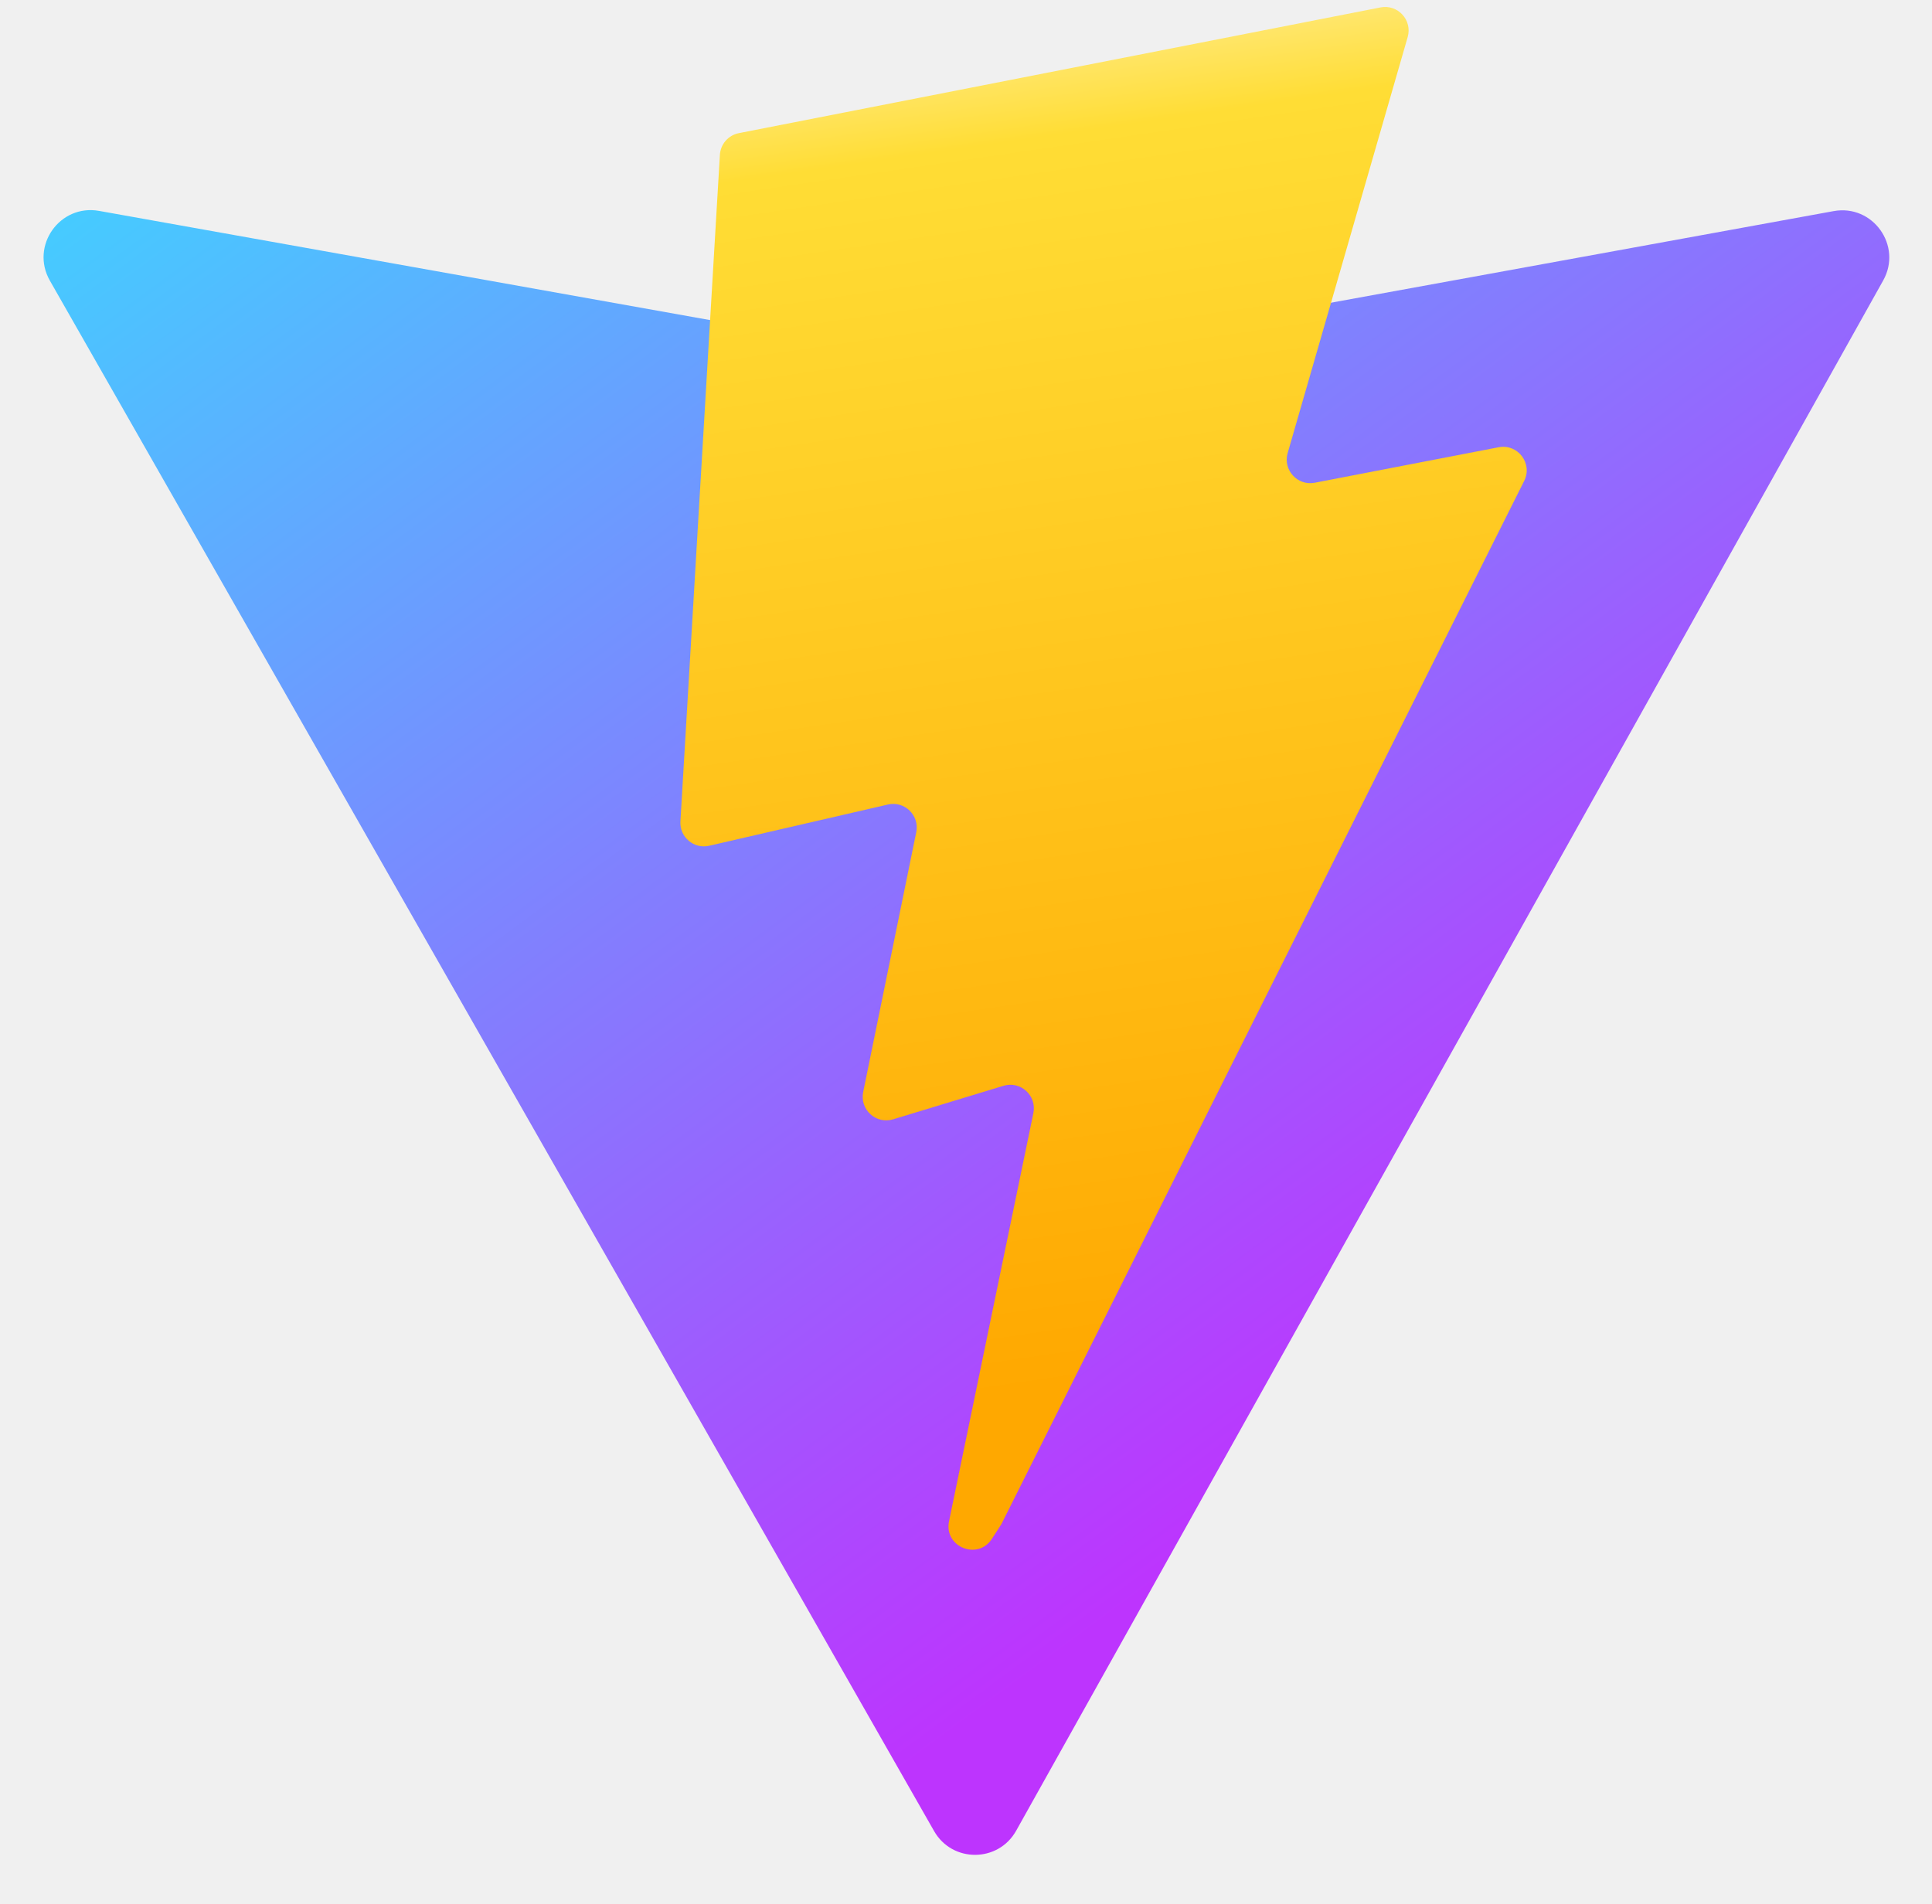
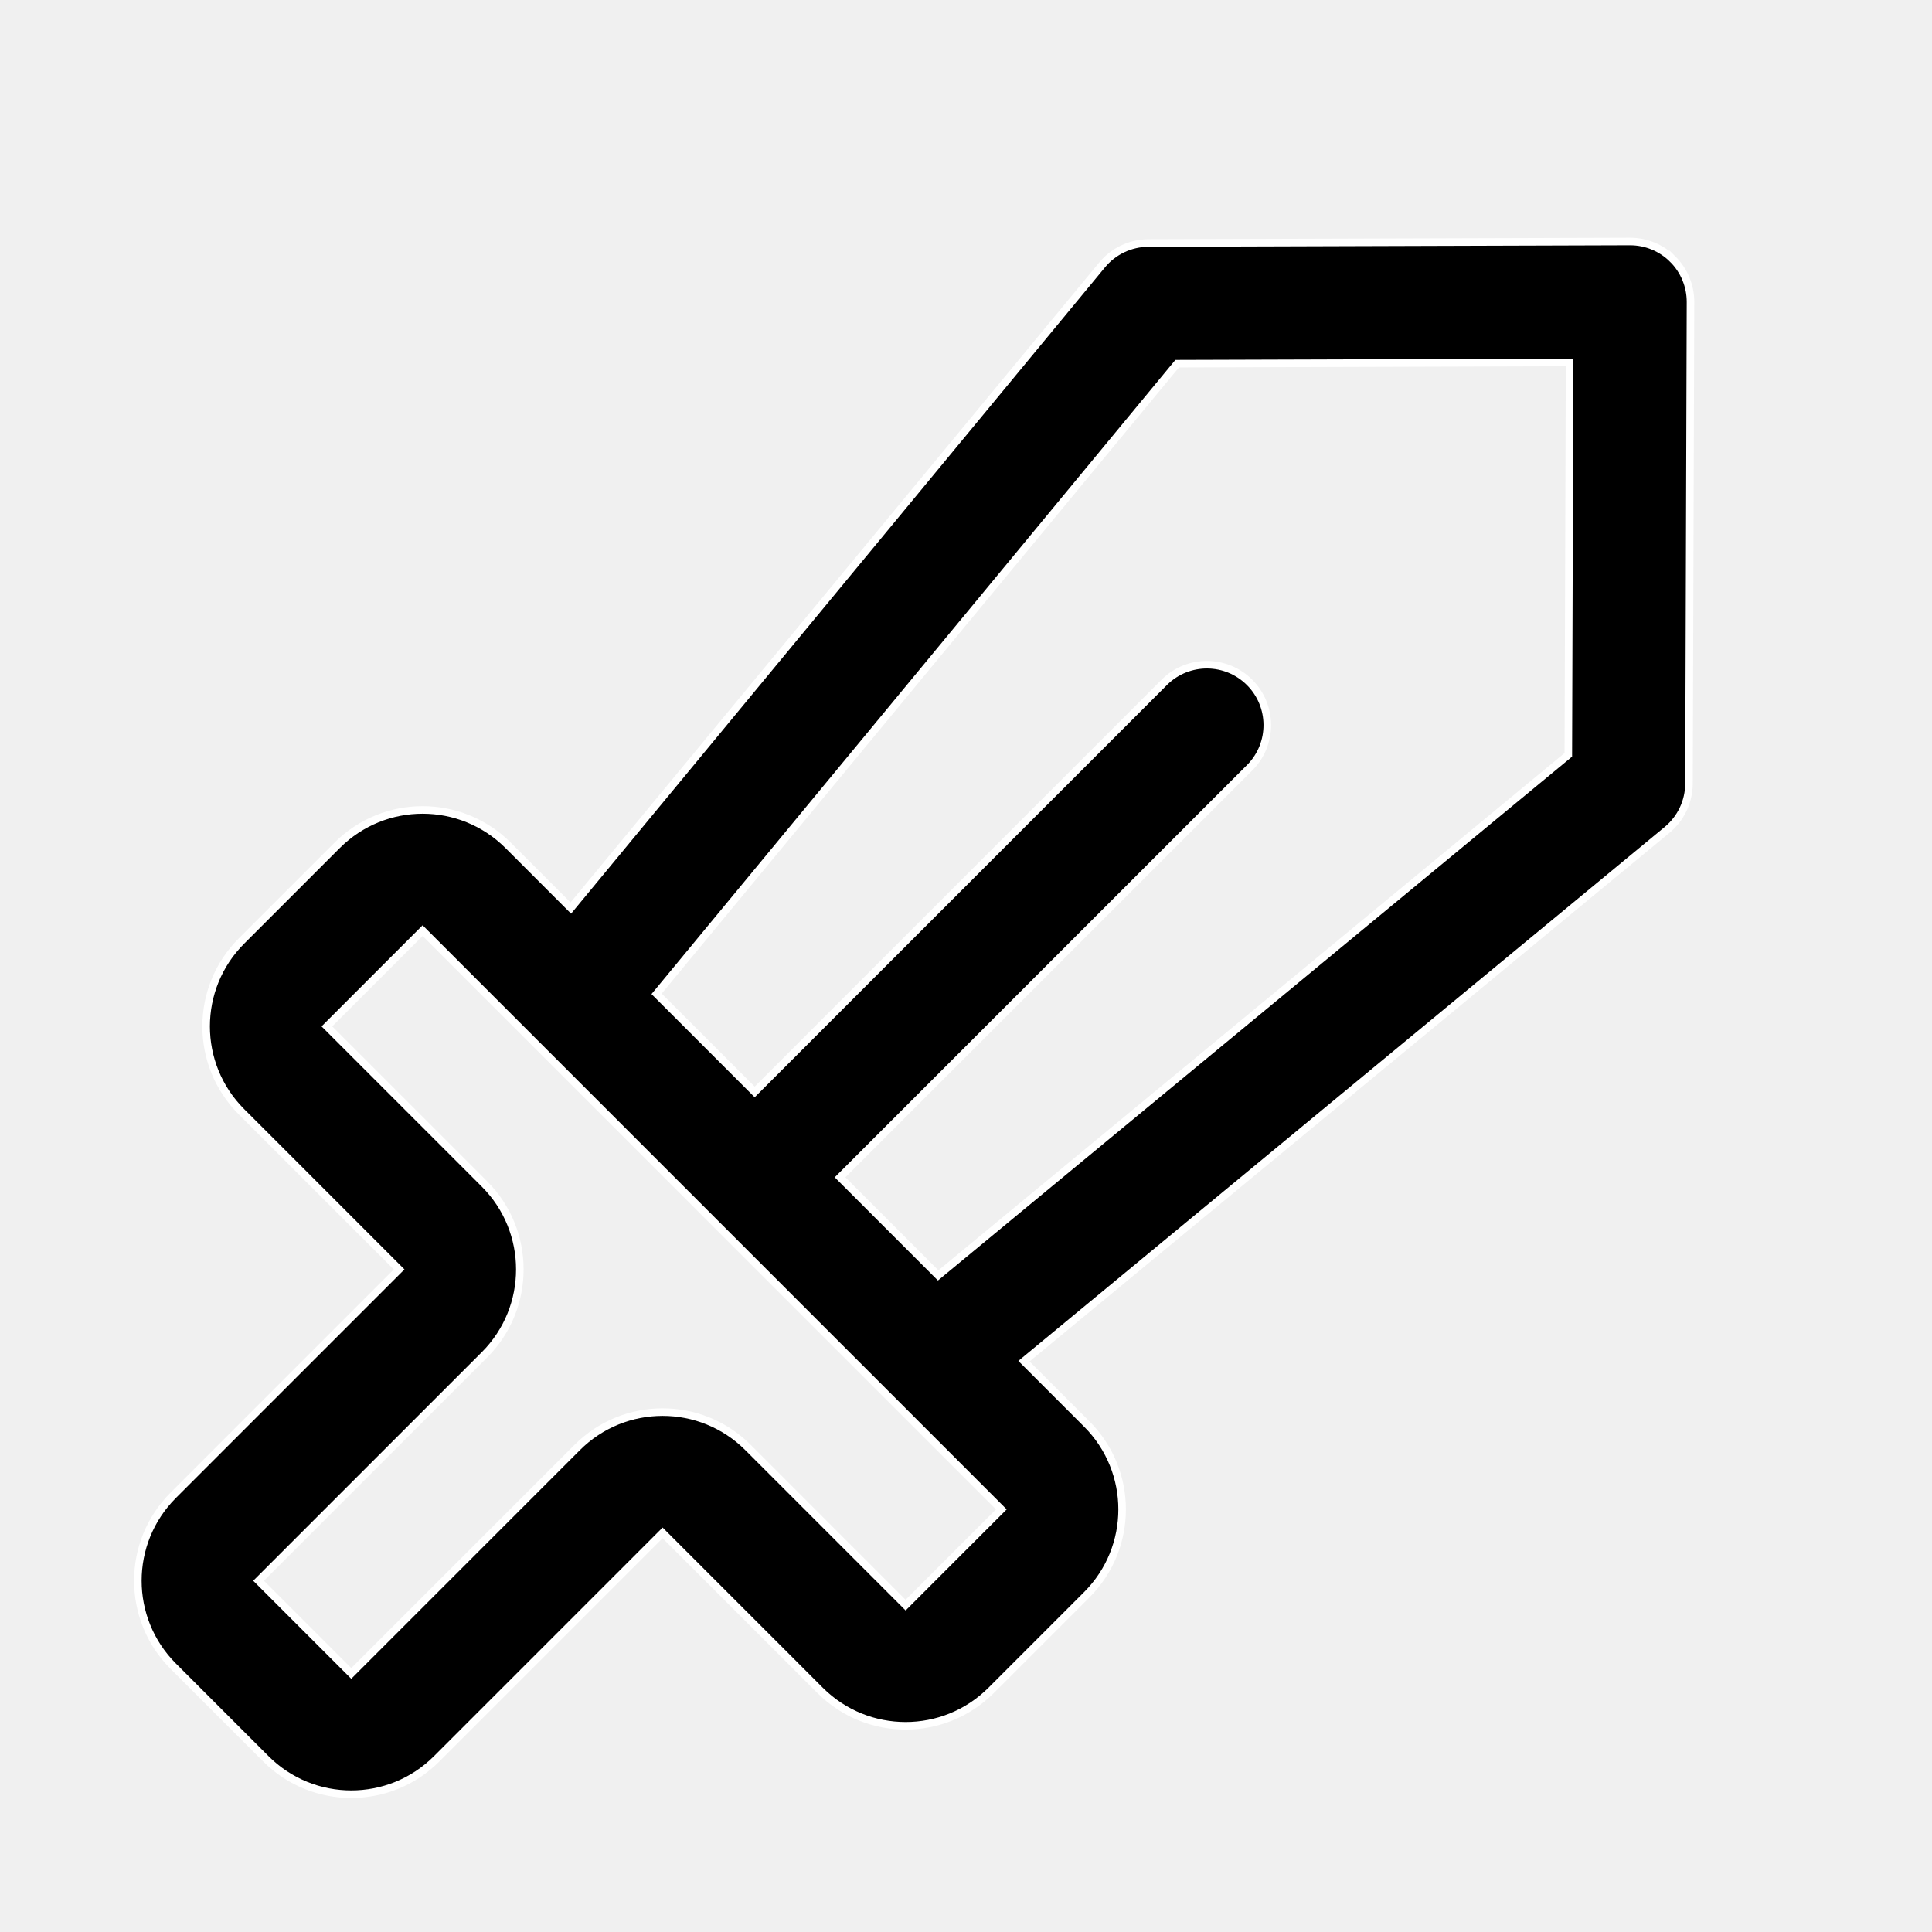
- <svg xmlns="http://www.w3.org/2000/svg" width="410" height="404" viewBox="0 0 410 404" fill="none">
-   <path d="M399.641 59.525L215.643 388.545C211.844 395.338 202.084 395.378 198.228 388.618L10.582 59.556C6.381 52.19 12.68 43.267 21.028 44.759L205.223 77.682C206.398 77.892 207.601 77.89 208.776 77.676L389.119 44.806C397.439 43.289 403.768 52.143 399.641 59.525Z" fill="url(#paint0_linear)" />
-   <path d="M292.965 1.574L156.801 28.255C154.563 28.694 152.906 30.59 152.771 32.866L144.395 174.33C144.198 177.662 147.258 180.248 150.51 179.498L188.42 170.749C191.967 169.931 195.172 173.055 194.443 176.622L183.18 231.775C182.422 235.487 185.907 238.661 189.532 237.56L212.947 230.446C216.577 229.344 220.065 232.527 219.297 236.242L201.398 322.875C200.278 328.294 207.486 331.249 210.492 326.603L212.5 323.5L323.454 102.072C325.312 98.365 322.108 94.137 318.036 94.923L279.014 102.454C275.347 103.161 272.227 99.746 273.262 96.158L298.731 7.867C299.767 4.273 296.636 0.855 292.965 1.574Z" fill="url(#paint1_linear)" />
-   <defs>
-     <linearGradient id="paint0_linear" x1="6" y1="33" x2="235" y2="344" gradientUnits="userSpaceOnUse">
-       <stop stop-color="#41D1FF" />
-       <stop offset="1" stop-color="#BD34FE" />
-     </linearGradient>
-     <linearGradient id="paint1_linear" x1="194.651" y1="8.818" x2="236.076" y2="292.989" gradientUnits="userSpaceOnUse">
-       <stop stop-color="#FFEA83" />
-       <stop offset="0.083" stop-color="#FFDD35" />
-       <stop offset="1" stop-color="#FFA800" />
-     </linearGradient>
-   </defs>
+ <svg xmlns="http://www.w3.org/2000/svg" viewBox="0 0 256 256">
+   <path stroke="white" d="M221.657,34.343A8.002,8.002,0,0,0,216,32h-.025l-63.799.201A8.001,8.001,0,0,0,146.033,35.106L75.637,120.323,67.313,111.999A16.022,16.022,0,0,0,44.686,112L32.001,124.686A15.999,15.999,0,0,0,32,147.313l20.887,20.888L22.945,198.143a16.018,16.018,0,0,0,.001,22.627l12.284,12.284a16,16,0,0,0,22.628,0L87.799,203.112,108.687,224.001A16.023,16.023,0,0,0,131.314,224L143.999,211.314A15.999,15.999,0,0,0,144,188.687l-8.323-8.323,85.217-70.396a8.001,8.001,0,0,0,2.905-6.143L224,40.025A8.001,8.001,0,0,0,221.657,34.343ZM120,212.687,99.113,191.799a16,16,0,0,0-22.628,0L46.544,221.74,34.26,209.456l29.941-29.941a16.019,16.019,0,0,0,0-22.627L43.314,136,56,123.313l14.502,14.502.001.001L94.34,161.654l.002.003.003.002L132.686,200Zm87.811-112.665-83.498,68.977L111.314,156l54.343-54.343a8.001,8.001,0,0,0-11.314-11.314L100,144.686l-12.998-12.999L155.979,48.189l51.996-.164Z" />
</svg>
